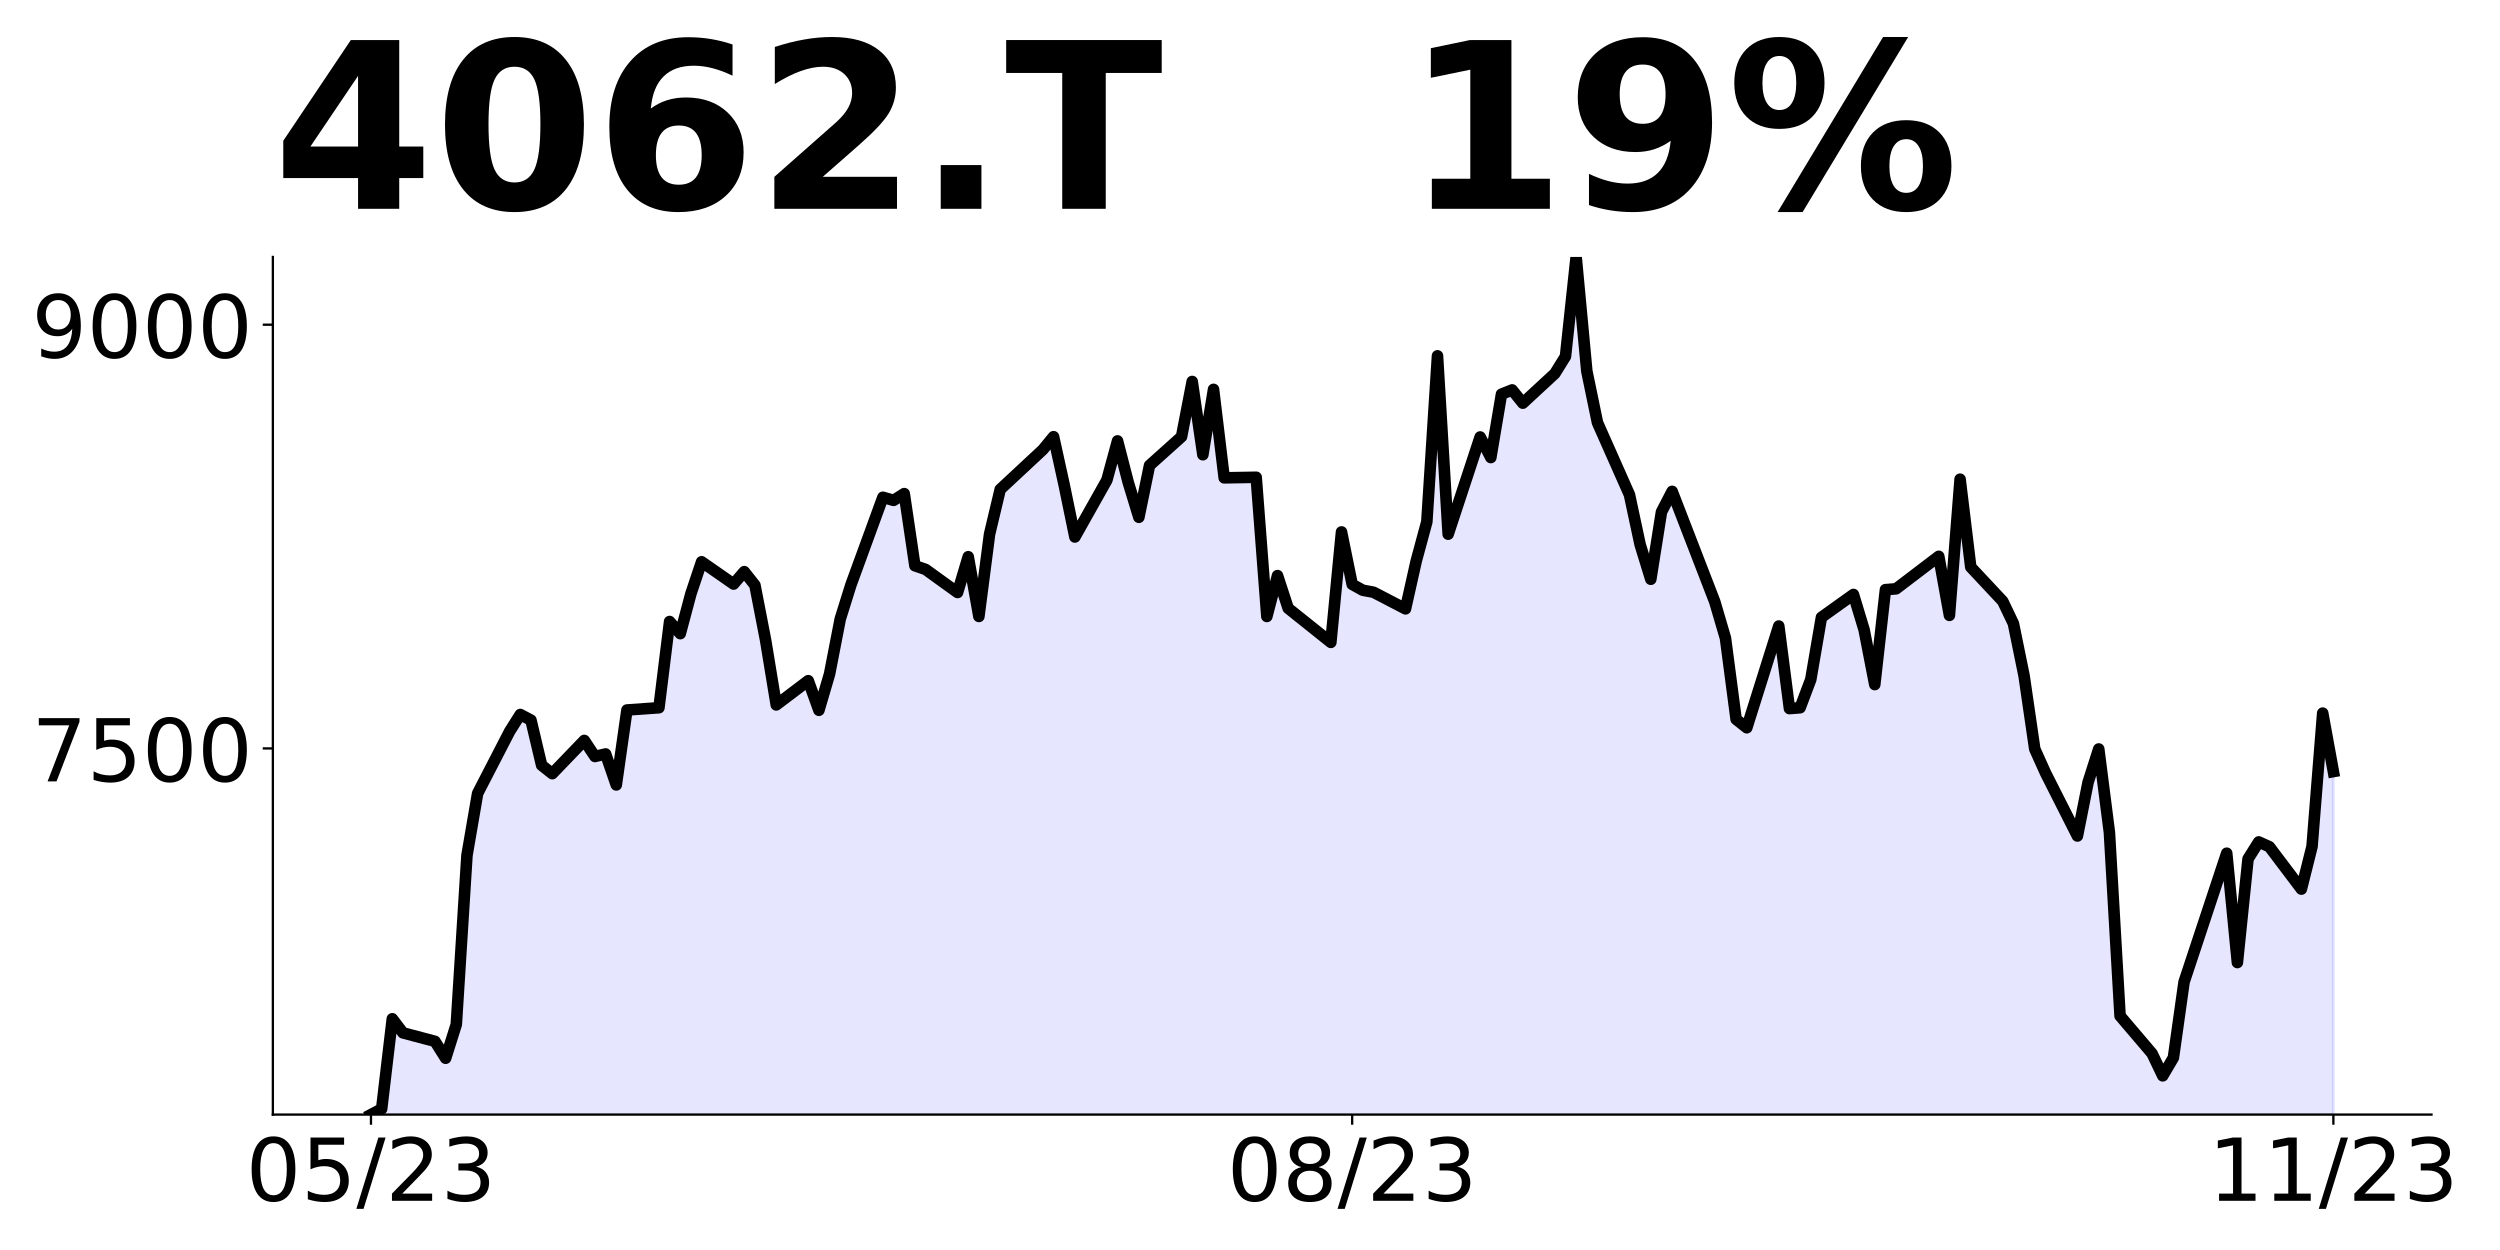
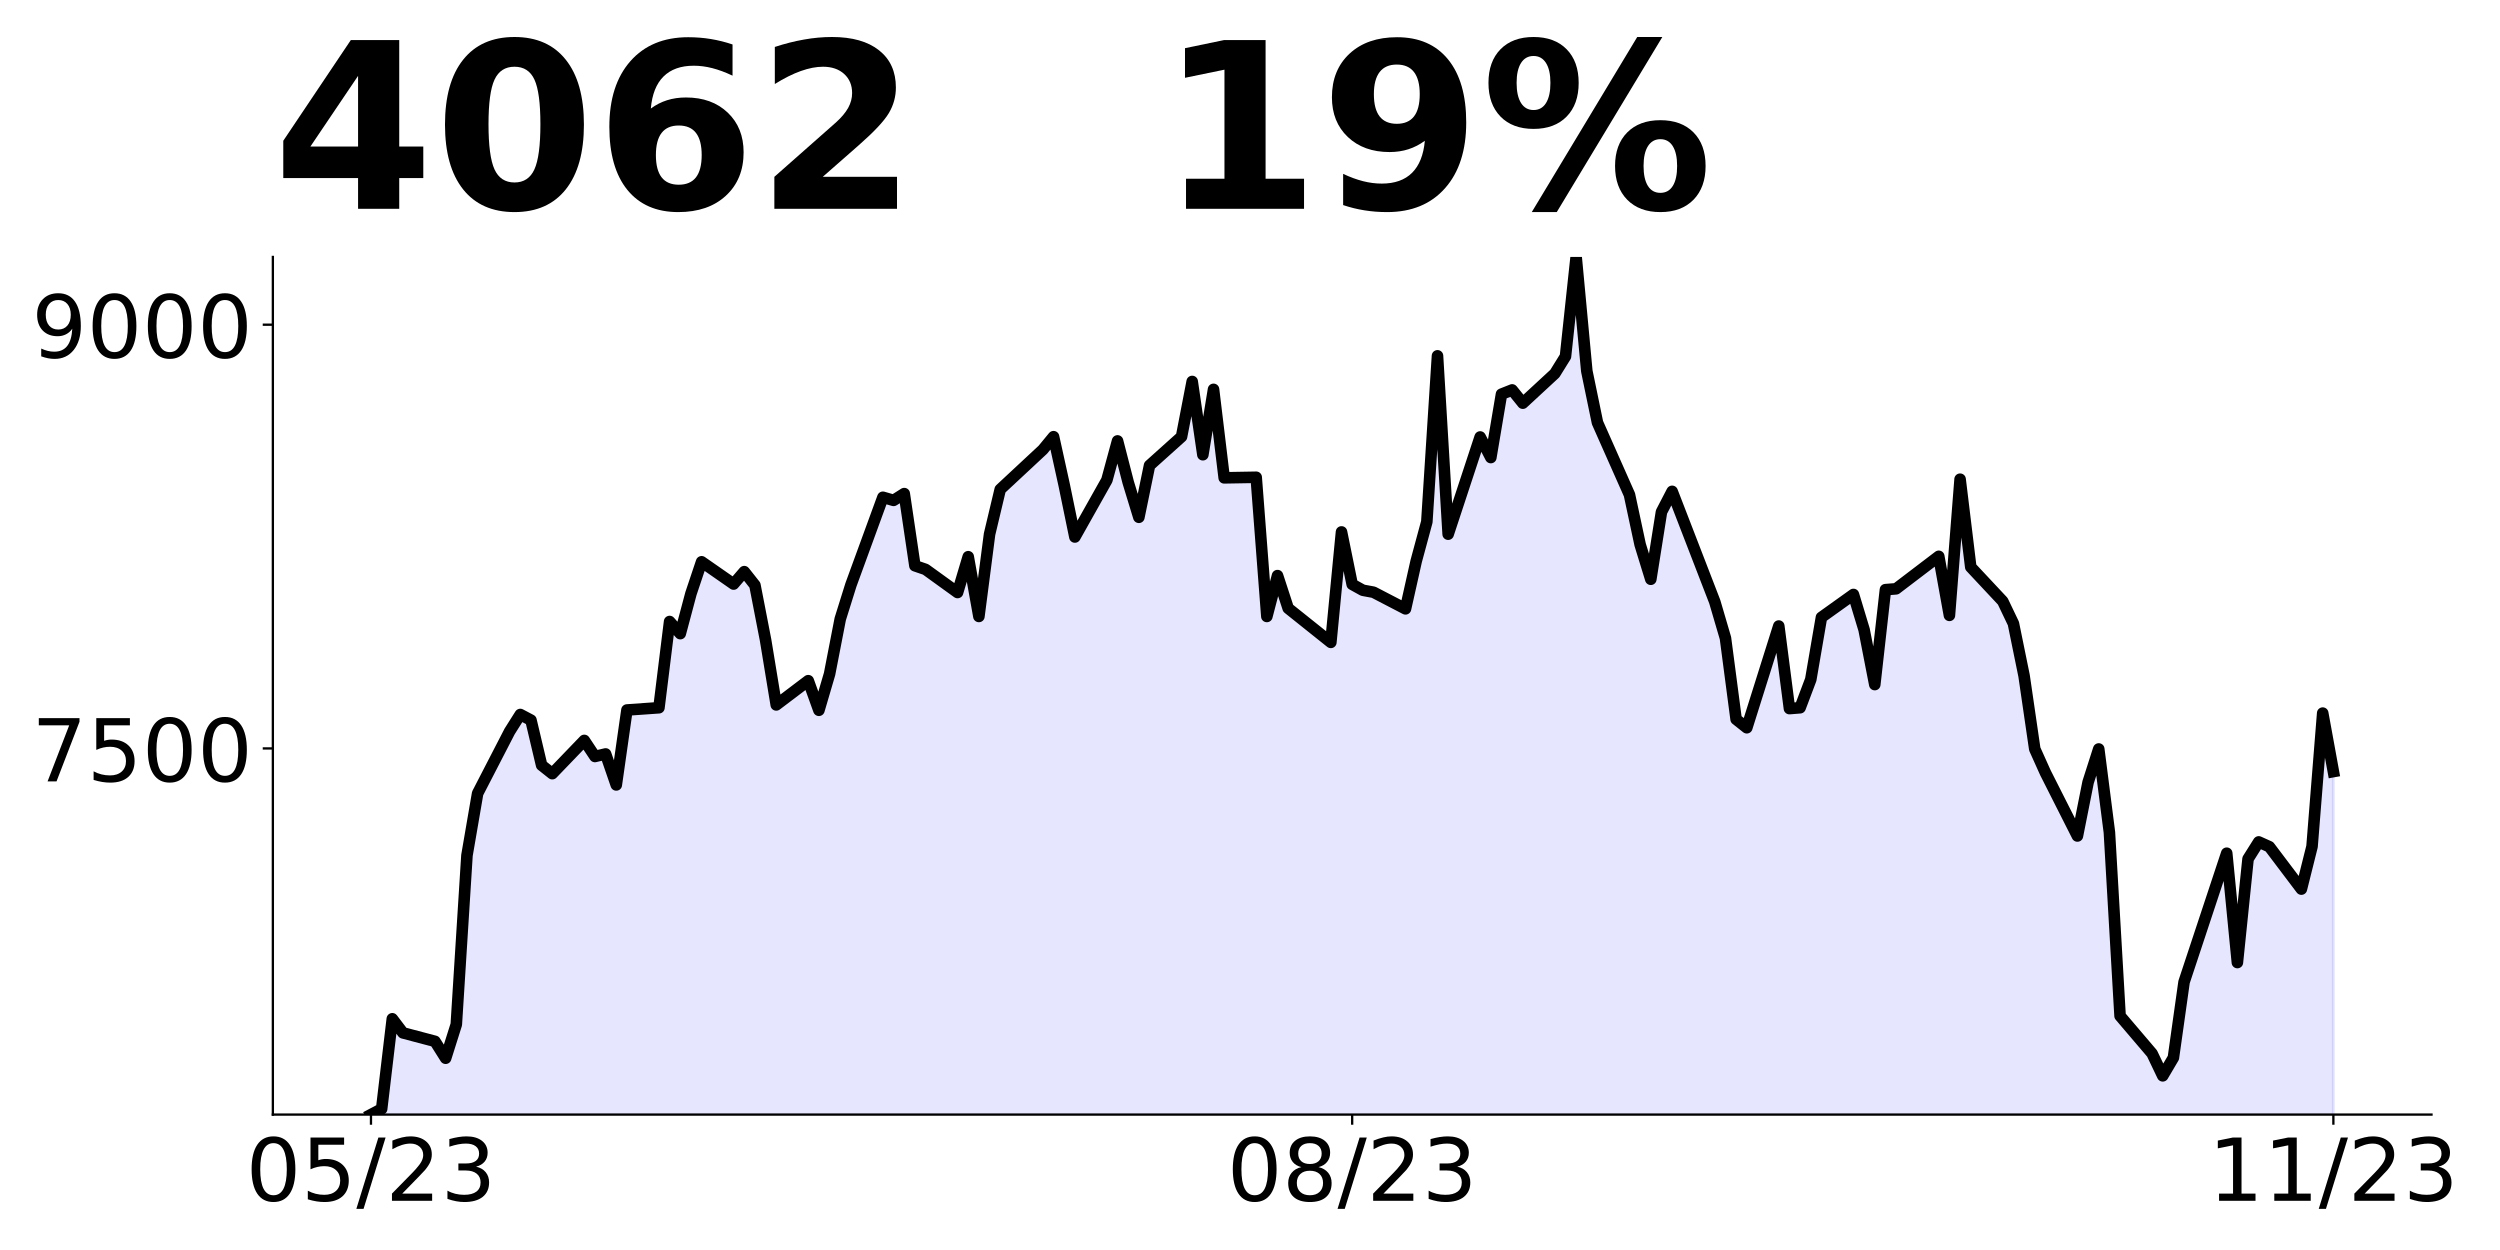
<svg xmlns="http://www.w3.org/2000/svg" xmlns:xlink="http://www.w3.org/1999/xlink" height="432pt" version="1.1" viewBox="0 0 864 432" width="864pt">
  <defs>
    <style type="text/css">
*{stroke-linecap:butt;stroke-linejoin:round;}
  </style>
  </defs>
  <g id="figure_1">
    <g id="patch_1">
      <path d="M 0 432  L 864 432  L 864 0  L 0 0  z " style="fill:none;" />
    </g>
    <g id="axes_1">
      <g id="patch_2">
        <path d="M 94.3 385.2  L 840.324 385.2  L 840.324 88.8  L 94.3 88.8  z " style="fill:none;" />
      </g>
      <g id="PolyCollection_1">
-         <path clip-path="url(#pd8de1ebe5f)" d="M 128.21 990.853  L 128.21 385.2  L 131.896 383.253  L 135.582 352.094  L 139.268 356.962  L 150.326 359.883  L 154.011 365.726  L 157.697 354.041  L 161.383 295.618  L 165.069 274.196  L 176.127 252.774  L 179.813 246.932  L 183.499 248.879  L 187.184 264.459  L 190.87 267.38  L 201.928 255.89  L 205.614 261.44  L 209.3 260.564  L 212.986 271.275  L 216.672 245.374  L 227.729 244.595  L 231.415 214.799  L 235.101 218.986  L 238.787 205.159  L 242.473 194.156  L 253.53 201.849  L 257.216 197.564  L 260.902 202.238  L 264.588 221.226  L 268.274 243.621  L 279.332 235.247  L 283.017 245.471  L 286.703 232.91  L 290.389 213.923  L 294.075 202.141  L 305.133 171.858  L 308.819 172.929  L 312.505 170.592  L 316.19 195.52  L 319.876 196.785  L 330.934 204.77  L 334.62 192.404  L 338.306 213.047  L 341.992 184.614  L 345.678 169.132  L 360.421 155.402  L 364.107 150.923  L 367.793 167.671  L 371.479 185.588  L 382.536 165.918  L 386.222 152.384  L 389.908 166.697  L 393.594 178.772  L 397.28 160.855  L 408.338 150.923  L 412.024 131.838  L 415.709 157.155  L 419.395 134.565  L 423.081 165.14  L 434.139 164.945  L 437.825 213.047  L 441.511 198.928  L 445.197 210.223  L 459.94 222.005  L 463.626 183.835  L 467.312 201.946  L 470.998 203.991  L 474.684 204.672  L 485.741 210.417  L 489.427 193.962  L 493.113 180.33  L 496.799 122.978  L 500.485 184.614  L 511.543 151.021  L 515.228 158.129  L 518.914 136.22  L 522.6 134.759  L 526.286 139.336  L 537.344 129.112  L 541.03 123.172  L 544.716 88.8  L 548.401 128.236  L 552.087 146.055  L 563.145 170.982  L 566.831 188.217  L 570.517 200.193  L 574.203 176.921  L 577.889 169.813  L 592.632 207.983  L 596.318 220.544  L 600.004 248.587  L 603.69 251.508  L 614.747 216.357  L 618.433 244.887  L 622.119 244.595  L 625.805 234.832  L 629.491 213.354  L 640.549 205.447  L 644.235 217.65  L 647.92 236.59  L 651.606 203.787  L 655.292 203.494  L 670.036 192.267  L 673.722 212.671  L 677.408 165.615  L 681.093 195.977  L 692.151 207.79  L 695.837 215.502  L 699.523 233.563  L 703.209 258.848  L 706.895 267.049  L 717.952 288.917  L 721.638 270.368  L 725.324 258.848  L 729.01 287.648  L 732.696 351.106  L 743.754 364.09  L 747.439 371.803  L 751.125 365.554  L 754.811 339.39  L 769.555 294.873  L 773.241 332.654  L 776.927 296.825  L 780.612 290.968  L 784.298 292.627  L 795.356 307.271  L 799.042 292.53  L 802.728 246.45  L 806.414 266.659  L 806.414 990.853  L 806.414 990.853  L 802.728 990.853  L 799.042 990.853  L 795.356 990.853  L 784.298 990.853  L 780.612 990.853  L 776.927 990.853  L 773.241 990.853  L 769.555 990.853  L 754.811 990.853  L 751.125 990.853  L 747.439 990.853  L 743.754 990.853  L 732.696 990.853  L 729.01 990.853  L 725.324 990.853  L 721.638 990.853  L 717.952 990.853  L 706.895 990.853  L 703.209 990.853  L 699.523 990.853  L 695.837 990.853  L 692.151 990.853  L 681.093 990.853  L 677.408 990.853  L 673.722 990.853  L 670.036 990.853  L 655.292 990.853  L 651.606 990.853  L 647.92 990.853  L 644.235 990.853  L 640.549 990.853  L 629.491 990.853  L 625.805 990.853  L 622.119 990.853  L 618.433 990.853  L 614.747 990.853  L 603.69 990.853  L 600.004 990.853  L 596.318 990.853  L 592.632 990.853  L 577.889 990.853  L 574.203 990.853  L 570.517 990.853  L 566.831 990.853  L 563.145 990.853  L 552.087 990.853  L 548.401 990.853  L 544.716 990.853  L 541.03 990.853  L 537.344 990.853  L 526.286 990.853  L 522.6 990.853  L 518.914 990.853  L 515.228 990.853  L 511.543 990.853  L 500.485 990.853  L 496.799 990.853  L 493.113 990.853  L 489.427 990.853  L 485.741 990.853  L 474.684 990.853  L 470.998 990.853  L 467.312 990.853  L 463.626 990.853  L 459.94 990.853  L 445.197 990.853  L 441.511 990.853  L 437.825 990.853  L 434.139 990.853  L 423.081 990.853  L 419.395 990.853  L 415.709 990.853  L 412.024 990.853  L 408.338 990.853  L 397.28 990.853  L 393.594 990.853  L 389.908 990.853  L 386.222 990.853  L 382.536 990.853  L 371.479 990.853  L 367.793 990.853  L 364.107 990.853  L 360.421 990.853  L 345.678 990.853  L 341.992 990.853  L 338.306 990.853  L 334.62 990.853  L 330.934 990.853  L 319.876 990.853  L 316.19 990.853  L 312.505 990.853  L 308.819 990.853  L 305.133 990.853  L 294.075 990.853  L 290.389 990.853  L 286.703 990.853  L 283.017 990.853  L 279.332 990.853  L 268.274 990.853  L 264.588 990.853  L 260.902 990.853  L 257.216 990.853  L 253.53 990.853  L 242.473 990.853  L 238.787 990.853  L 235.101 990.853  L 231.415 990.853  L 227.729 990.853  L 216.672 990.853  L 212.986 990.853  L 209.3 990.853  L 205.614 990.853  L 201.928 990.853  L 190.87 990.853  L 187.184 990.853  L 183.499 990.853  L 179.813 990.853  L 176.127 990.853  L 165.069 990.853  L 161.383 990.853  L 157.697 990.853  L 154.011 990.853  L 150.326 990.853  L 139.268 990.853  L 135.582 990.853  L 131.896 990.853  L 128.21 990.853  z " style="fill:#0000ff;fill-opacity:0.1;stroke:#0000ff;stroke-opacity:0.1;" />
+         <path clip-path="url(#paa4497a9c0)" d="M 128.21 990.853  L 128.21 385.2  L 131.896 383.253  L 135.582 352.094  L 139.268 356.962  L 150.326 359.883  L 154.011 365.726  L 157.697 354.041  L 161.383 295.618  L 165.069 274.196  L 176.127 252.774  L 179.813 246.932  L 183.499 248.879  L 187.184 264.459  L 190.87 267.38  L 201.928 255.89  L 205.614 261.44  L 209.3 260.564  L 212.986 271.275  L 216.672 245.374  L 227.729 244.595  L 231.415 214.799  L 235.101 218.986  L 238.787 205.159  L 242.473 194.156  L 253.53 201.849  L 257.216 197.564  L 260.902 202.238  L 264.588 221.226  L 268.274 243.621  L 279.332 235.247  L 283.017 245.471  L 286.703 232.91  L 290.389 213.923  L 294.075 202.141  L 305.133 171.858  L 308.819 172.929  L 312.505 170.592  L 316.19 195.52  L 319.876 196.785  L 330.934 204.77  L 334.62 192.404  L 338.306 213.047  L 341.992 184.614  L 345.678 169.132  L 360.421 155.402  L 364.107 150.923  L 367.793 167.671  L 371.479 185.588  L 382.536 165.918  L 386.222 152.384  L 389.908 166.697  L 393.594 178.772  L 397.28 160.855  L 408.338 150.923  L 412.024 131.838  L 415.709 157.155  L 419.395 134.565  L 423.081 165.14  L 434.139 164.945  L 437.825 213.047  L 441.511 198.928  L 445.197 210.223  L 459.94 222.005  L 463.626 183.835  L 467.312 201.946  L 470.998 203.991  L 474.684 204.672  L 485.741 210.417  L 489.427 193.962  L 493.113 180.33  L 496.799 122.978  L 500.485 184.614  L 511.543 151.021  L 515.228 158.129  L 518.914 136.22  L 522.6 134.759  L 526.286 139.336  L 537.344 129.112  L 541.03 123.172  L 544.716 88.8  L 548.401 128.236  L 552.087 146.055  L 563.145 170.982  L 566.831 188.217  L 570.517 200.193  L 574.203 176.921  L 577.889 169.813  L 592.632 207.983  L 596.318 220.544  L 600.004 248.587  L 603.69 251.508  L 614.747 216.357  L 618.433 244.887  L 622.119 244.595  L 625.805 234.832  L 629.491 213.354  L 640.549 205.447  L 644.235 217.65  L 647.92 236.59  L 651.606 203.787  L 655.292 203.494  L 670.036 192.267  L 673.722 212.671  L 677.408 165.615  L 681.093 195.977  L 692.151 207.79  L 695.837 215.502  L 699.523 233.563  L 703.209 258.848  L 706.895 267.049  L 717.952 288.917  L 721.638 270.368  L 725.324 258.848  L 729.01 287.648  L 732.696 351.106  L 743.754 364.09  L 747.439 371.803  L 751.125 365.554  L 754.811 339.39  L 769.555 294.873  L 773.241 332.654  L 776.927 296.825  L 780.612 290.968  L 784.298 292.627  L 795.356 307.271  L 799.042 292.53  L 802.728 246.45  L 806.414 266.659  L 806.414 990.853  L 806.414 990.853  L 802.728 990.853  L 799.042 990.853  L 795.356 990.853  L 784.298 990.853  L 780.612 990.853  L 776.927 990.853  L 773.241 990.853  L 769.555 990.853  L 754.811 990.853  L 751.125 990.853  L 747.439 990.853  L 743.754 990.853  L 732.696 990.853  L 729.01 990.853  L 725.324 990.853  L 721.638 990.853  L 717.952 990.853  L 706.895 990.853  L 703.209 990.853  L 699.523 990.853  L 695.837 990.853  L 692.151 990.853  L 681.093 990.853  L 677.408 990.853  L 673.722 990.853  L 670.036 990.853  L 655.292 990.853  L 651.606 990.853  L 647.92 990.853  L 644.235 990.853  L 640.549 990.853  L 629.491 990.853  L 625.805 990.853  L 622.119 990.853  L 618.433 990.853  L 614.747 990.853  L 603.69 990.853  L 600.004 990.853  L 596.318 990.853  L 592.632 990.853  L 577.889 990.853  L 574.203 990.853  L 570.517 990.853  L 566.831 990.853  L 563.145 990.853  L 552.087 990.853  L 548.401 990.853  L 544.716 990.853  L 541.03 990.853  L 537.344 990.853  L 526.286 990.853  L 522.6 990.853  L 518.914 990.853  L 515.228 990.853  L 511.543 990.853  L 500.485 990.853  L 496.799 990.853  L 493.113 990.853  L 489.427 990.853  L 485.741 990.853  L 474.684 990.853  L 470.998 990.853  L 467.312 990.853  L 463.626 990.853  L 459.94 990.853  L 445.197 990.853  L 441.511 990.853  L 437.825 990.853  L 434.139 990.853  L 423.081 990.853  L 419.395 990.853  L 415.709 990.853  L 412.024 990.853  L 408.338 990.853  L 397.28 990.853  L 393.594 990.853  L 389.908 990.853  L 386.222 990.853  L 382.536 990.853  L 371.479 990.853  L 367.793 990.853  L 364.107 990.853  L 360.421 990.853  L 345.678 990.853  L 341.992 990.853  L 338.306 990.853  L 334.62 990.853  L 330.934 990.853  L 319.876 990.853  L 316.19 990.853  L 312.505 990.853  L 308.819 990.853  L 305.133 990.853  L 294.075 990.853  L 290.389 990.853  L 286.703 990.853  L 283.017 990.853  L 279.332 990.853  L 268.274 990.853  L 264.588 990.853  L 260.902 990.853  L 257.216 990.853  L 253.53 990.853  L 242.473 990.853  L 238.787 990.853  L 235.101 990.853  L 231.415 990.853  L 227.729 990.853  L 216.672 990.853  L 212.986 990.853  L 209.3 990.853  L 205.614 990.853  L 201.928 990.853  L 190.87 990.853  L 187.184 990.853  L 183.499 990.853  L 179.813 990.853  L 176.127 990.853  L 165.069 990.853  L 161.383 990.853  L 157.697 990.853  L 154.011 990.853  L 150.326 990.853  L 139.268 990.853  L 135.582 990.853  L 131.896 990.853  L 128.21 990.853  z " style="fill:#0000ff;fill-opacity:0.1;stroke:#0000ff;stroke-opacity:0.1;" />
      </g>
      <g id="matplotlib.axis_1">
        <g id="xtick_1">
          <g id="line2d_1">
            <defs>
-               <path d="M 0 0  L 0 3.5  " id="m344b6bc7e9" style="stroke:#000000;stroke-width:0.8;" />
+               <path d="M 0 0  L 0 3.5  " id="mb74246a53a" style="stroke:#000000;stroke-width:0.8;" />
            </defs>
            <g>
-               <use style="stroke:#000000;stroke-width:0.8;" x="128.21" xlink:href="#m344b6bc7e9" y="385.2" />
+               <use style="stroke:#000000;stroke-width:0.8;" x="128.21" xlink:href="#mb74246a53a" y="385.2" />
            </g>
          </g>
          <g id="text_1">
            <defs>
              <path d="M 31.781 66.406  Q 24.172 66.406 20.328 58.906  Q 16.5 51.422 16.5 36.375  Q 16.5 21.391 20.328 13.891  Q 24.172 6.391 31.781 6.391  Q 39.453 6.391 43.281 13.891  Q 47.125 21.391 47.125 36.375  Q 47.125 51.422 43.281 58.906  Q 39.453 66.406 31.781 66.406  z M 31.781 74.219  Q 44.047 74.219 50.516 64.516  Q 56.984 54.828 56.984 36.375  Q 56.984 17.969 50.516 8.266  Q 44.047 -1.422 31.781 -1.422  Q 19.531 -1.422 13.062 8.266  Q 6.594 17.969 6.594 36.375  Q 6.594 54.828 13.062 64.516  Q 19.531 74.219 31.781 74.219  z " id="DejaVuSans-48" />
              <path d="M 10.797 72.906  L 49.516 72.906  L 49.516 64.594  L 19.828 64.594  L 19.828 46.734  Q 21.969 47.469 24.109 47.828  Q 26.266 48.188 28.422 48.188  Q 40.625 48.188 47.75 41.5  Q 54.891 34.812 54.891 23.391  Q 54.891 11.625 47.562 5.094  Q 40.234 -1.422 26.906 -1.422  Q 22.312 -1.422 17.547 -0.641  Q 12.797 0.141 7.719 1.703  L 7.719 11.625  Q 12.109 9.234 16.797 8.062  Q 21.484 6.891 26.703 6.891  Q 35.156 6.891 40.078 11.328  Q 45.016 15.766 45.016 23.391  Q 45.016 31 40.078 35.438  Q 35.156 39.891 26.703 39.891  Q 22.75 39.891 18.812 39.016  Q 14.891 38.141 10.797 36.281  z " id="DejaVuSans-53" />
              <path d="M 25.391 72.906  L 33.688 72.906  L 8.297 -9.281  L 0 -9.281  z " id="DejaVuSans-47" />
              <path d="M 19.188 8.297  L 53.609 8.297  L 53.609 0  L 7.328 0  L 7.328 8.297  Q 12.938 14.109 22.625 23.891  Q 32.328 33.688 34.812 36.531  Q 39.547 41.844 41.422 45.531  Q 43.312 49.219 43.312 52.781  Q 43.312 58.594 39.234 62.25  Q 35.156 65.922 28.609 65.922  Q 23.969 65.922 18.812 64.312  Q 13.672 62.703 7.812 59.422  L 7.812 69.391  Q 13.766 71.781 18.938 73  Q 24.125 74.219 28.422 74.219  Q 39.75 74.219 46.484 68.547  Q 53.219 62.891 53.219 53.422  Q 53.219 48.922 51.531 44.891  Q 49.859 40.875 45.406 35.406  Q 44.188 33.984 37.641 27.219  Q 31.109 20.453 19.188 8.297  z " id="DejaVuSans-50" />
              <path d="M 40.578 39.312  Q 47.656 37.797 51.625 33  Q 55.609 28.219 55.609 21.188  Q 55.609 10.406 48.188 4.484  Q 40.766 -1.422 27.094 -1.422  Q 22.516 -1.422 17.656 -0.516  Q 12.797 0.391 7.625 2.203  L 7.625 11.719  Q 11.719 9.328 16.594 8.109  Q 21.484 6.891 26.812 6.891  Q 36.078 6.891 40.938 10.547  Q 45.797 14.203 45.797 21.188  Q 45.797 27.641 41.281 31.266  Q 36.766 34.906 28.719 34.906  L 20.219 34.906  L 20.219 43.016  L 29.109 43.016  Q 36.375 43.016 40.234 45.922  Q 44.094 48.828 44.094 54.297  Q 44.094 59.906 40.109 62.906  Q 36.141 65.922 28.719 65.922  Q 24.656 65.922 20.016 65.031  Q 15.375 64.156 9.812 62.312  L 9.812 71.094  Q 15.438 72.656 20.344 73.438  Q 25.25 74.219 29.594 74.219  Q 40.828 74.219 47.359 69.109  Q 53.906 64.016 53.906 55.328  Q 53.906 49.266 50.438 45.094  Q 46.969 40.922 40.578 39.312  z " id="DejaVuSans-51" />
            </defs>
            <g transform="translate(84.98205 414.9953)scale(0.3 -0.3)">
              <use xlink:href="#DejaVuSans-48" />
              <use x="63.623" xlink:href="#DejaVuSans-53" />
              <use x="127.246" xlink:href="#DejaVuSans-47" />
              <use x="160.938" xlink:href="#DejaVuSans-50" />
              <use x="224.561" xlink:href="#DejaVuSans-51" />
            </g>
          </g>
        </g>
        <g id="xtick_2">
          <g id="line2d_2">
            <g>
-               <use style="stroke:#000000;stroke-width:0.8;" x="467.312" xlink:href="#m344b6bc7e9" y="385.2" />
+               <use style="stroke:#000000;stroke-width:0.8;" x="467.312" xlink:href="#mb74246a53a" y="385.2" />
            </g>
          </g>
          <g id="text_2">
            <defs>
              <path d="M 31.781 34.625  Q 24.75 34.625 20.719 30.859  Q 16.703 27.094 16.703 20.516  Q 16.703 13.922 20.719 10.156  Q 24.75 6.391 31.781 6.391  Q 38.812 6.391 42.859 10.172  Q 46.922 13.969 46.922 20.516  Q 46.922 27.094 42.891 30.859  Q 38.875 34.625 31.781 34.625  z M 21.922 38.812  Q 15.578 40.375 12.031 44.719  Q 8.5 49.078 8.5 55.328  Q 8.5 64.062 14.719 69.141  Q 20.953 74.219 31.781 74.219  Q 42.672 74.219 48.875 69.141  Q 55.078 64.062 55.078 55.328  Q 55.078 49.078 51.531 44.719  Q 48 40.375 41.703 38.812  Q 48.828 37.156 52.797 32.312  Q 56.781 27.484 56.781 20.516  Q 56.781 9.906 50.312 4.234  Q 43.844 -1.422 31.781 -1.422  Q 19.734 -1.422 13.25 4.234  Q 6.781 9.906 6.781 20.516  Q 6.781 27.484 10.781 32.312  Q 14.797 37.156 21.922 38.812  z M 18.312 54.391  Q 18.312 48.734 21.844 45.562  Q 25.391 42.391 31.781 42.391  Q 38.141 42.391 41.719 45.562  Q 45.312 48.734 45.312 54.391  Q 45.312 60.062 41.719 63.234  Q 38.141 66.406 31.781 66.406  Q 25.391 66.406 21.844 63.234  Q 18.312 60.062 18.312 54.391  z " id="DejaVuSans-56" />
            </defs>
            <g transform="translate(424.0838 414.9953)scale(0.3 -0.3)">
              <use xlink:href="#DejaVuSans-48" />
              <use x="63.623" xlink:href="#DejaVuSans-56" />
              <use x="127.246" xlink:href="#DejaVuSans-47" />
              <use x="160.938" xlink:href="#DejaVuSans-50" />
              <use x="224.561" xlink:href="#DejaVuSans-51" />
            </g>
          </g>
        </g>
        <g id="xtick_3">
          <g id="line2d_3">
            <g>
-               <use style="stroke:#000000;stroke-width:0.8;" x="806.414" xlink:href="#m344b6bc7e9" y="385.2" />
+               <use style="stroke:#000000;stroke-width:0.8;" x="806.414" xlink:href="#mb74246a53a" y="385.2" />
            </g>
          </g>
          <g id="text_3">
            <defs>
              <path d="M 12.406 8.297  L 28.516 8.297  L 28.516 63.922  L 10.984 60.406  L 10.984 69.391  L 28.422 72.906  L 38.281 72.906  L 38.281 8.297  L 54.391 8.297  L 54.391 0  L 12.406 0  z " id="DejaVuSans-49" />
            </defs>
            <g transform="translate(763.1856 414.9953)scale(0.3 -0.3)">
              <use xlink:href="#DejaVuSans-49" />
              <use x="63.623" xlink:href="#DejaVuSans-49" />
              <use x="127.246" xlink:href="#DejaVuSans-47" />
              <use x="160.938" xlink:href="#DejaVuSans-50" />
              <use x="224.561" xlink:href="#DejaVuSans-51" />
            </g>
          </g>
        </g>
      </g>
      <g id="matplotlib.axis_2">
        <g id="ytick_1">
          <g id="line2d_4">
            <defs>
-               <path d="M 0 0  L -3.5 0  " id="m551cb10541" style="stroke:#000000;stroke-width:0.8;" />
+               <path d="M 0 0  L -3.5 0  " id="md0bca08c9d" style="stroke:#000000;stroke-width:0.8;" />
            </defs>
            <g>
-               <use style="stroke:#000000;stroke-width:0.8;" x="94.3" xlink:href="#m551cb10541" y="258.653" />
+               <use style="stroke:#000000;stroke-width:0.8;" x="94.3" xlink:href="#md0bca08c9d" y="258.653" />
            </g>
          </g>
          <g id="text_4">
            <defs>
              <path d="M 8.203 72.906  L 55.078 72.906  L 55.078 68.703  L 28.609 0  L 18.312 0  L 43.219 64.594  L 8.203 64.594  z " id="DejaVuSans-55" />
            </defs>
            <g transform="translate(10.95 270.0509)scale(0.3 -0.3)">
              <use xlink:href="#DejaVuSans-55" />
              <use x="63.623" xlink:href="#DejaVuSans-53" />
              <use x="127.246" xlink:href="#DejaVuSans-48" />
              <use x="190.869" xlink:href="#DejaVuSans-48" />
            </g>
          </g>
        </g>
        <g id="ytick_2">
          <g id="line2d_5">
            <g>
-               <use style="stroke:#000000;stroke-width:0.8;" x="94.3" xlink:href="#m551cb10541" y="112.213" />
+               <use style="stroke:#000000;stroke-width:0.8;" x="94.3" xlink:href="#md0bca08c9d" y="112.213" />
            </g>
          </g>
          <g id="text_5">
            <defs>
              <path d="M 10.984 1.516  L 10.984 10.5  Q 14.703 8.734 18.5 7.812  Q 22.312 6.891 25.984 6.891  Q 35.75 6.891 40.891 13.453  Q 46.047 20.016 46.781 33.406  Q 43.953 29.203 39.594 26.953  Q 35.25 24.703 29.984 24.703  Q 19.047 24.703 12.672 31.312  Q 6.297 37.938 6.297 49.422  Q 6.297 60.641 12.938 67.422  Q 19.578 74.219 30.609 74.219  Q 43.266 74.219 49.922 64.516  Q 56.594 54.828 56.594 36.375  Q 56.594 19.141 48.406 8.859  Q 40.234 -1.422 26.422 -1.422  Q 22.703 -1.422 18.891 -0.688  Q 15.094 0.047 10.984 1.516  z M 30.609 32.422  Q 37.25 32.422 41.125 36.953  Q 45.016 41.5 45.016 49.422  Q 45.016 57.281 41.125 61.844  Q 37.25 66.406 30.609 66.406  Q 23.969 66.406 20.094 61.844  Q 16.219 57.281 16.219 49.422  Q 16.219 41.5 20.094 36.953  Q 23.969 32.422 30.609 32.422  z " id="DejaVuSans-57" />
            </defs>
            <g transform="translate(10.95 123.6109)scale(0.3 -0.3)">
              <use xlink:href="#DejaVuSans-57" />
              <use x="63.623" xlink:href="#DejaVuSans-48" />
              <use x="127.246" xlink:href="#DejaVuSans-48" />
              <use x="190.869" xlink:href="#DejaVuSans-48" />
            </g>
          </g>
        </g>
      </g>
      <g id="line2d_6">
-         <path clip-path="url(#pd8de1ebe5f)" d="M 128.21 385.2  L 131.896 383.253  L 135.582 352.094  L 139.268 356.962  L 150.326 359.883  L 154.011 365.726  L 157.697 354.041  L 161.383 295.618  L 165.069 274.196  L 176.127 252.774  L 179.813 246.932  L 183.499 248.879  L 187.184 264.459  L 190.87 267.38  L 201.928 255.89  L 205.614 261.44  L 209.3 260.564  L 212.986 271.275  L 216.672 245.374  L 227.729 244.595  L 231.415 214.799  L 235.101 218.986  L 238.787 205.159  L 242.473 194.156  L 253.53 201.849  L 257.216 197.564  L 260.902 202.238  L 264.588 221.226  L 268.274 243.621  L 279.332 235.247  L 283.017 245.471  L 286.703 232.91  L 290.389 213.923  L 294.075 202.141  L 305.133 171.858  L 308.819 172.929  L 312.505 170.592  L 316.19 195.52  L 319.876 196.785  L 330.934 204.77  L 334.62 192.404  L 338.306 213.047  L 341.992 184.614  L 345.678 169.132  L 360.421 155.402  L 364.107 150.923  L 367.793 167.671  L 371.479 185.588  L 382.536 165.918  L 386.222 152.384  L 389.908 166.697  L 393.594 178.772  L 397.28 160.855  L 408.338 150.923  L 412.024 131.838  L 415.709 157.155  L 419.395 134.565  L 423.081 165.14  L 434.139 164.945  L 437.825 213.047  L 441.511 198.928  L 445.197 210.223  L 459.94 222.005  L 463.626 183.835  L 467.312 201.946  L 470.998 203.991  L 474.684 204.672  L 485.741 210.417  L 489.427 193.962  L 493.113 180.33  L 496.799 122.978  L 500.485 184.614  L 511.543 151.021  L 515.228 158.129  L 518.914 136.22  L 522.6 134.759  L 526.286 139.336  L 537.344 129.112  L 541.03 123.172  L 544.716 88.8  L 548.401 128.236  L 552.087 146.055  L 563.145 170.982  L 566.831 188.217  L 570.517 200.193  L 574.203 176.921  L 577.889 169.813  L 592.632 207.983  L 596.318 220.544  L 600.004 248.587  L 603.69 251.508  L 614.747 216.357  L 618.433 244.887  L 622.119 244.595  L 625.805 234.832  L 629.491 213.354  L 640.549 205.447  L 644.235 217.65  L 647.92 236.59  L 651.606 203.787  L 655.292 203.494  L 670.036 192.267  L 673.722 212.671  L 677.408 165.615  L 681.093 195.977  L 692.151 207.79  L 695.837 215.502  L 699.523 233.563  L 703.209 258.848  L 706.895 267.049  L 717.952 288.917  L 721.638 270.368  L 725.324 258.848  L 729.01 287.648  L 732.696 351.106  L 743.754 364.09  L 747.439 371.803  L 751.125 365.554  L 754.811 339.39  L 769.555 294.873  L 773.241 332.654  L 776.927 296.825  L 780.612 290.968  L 784.298 292.627  L 795.356 307.271  L 799.042 292.53  L 802.728 246.45  L 806.414 266.659  L 806.414 266.659  " style="fill:none;stroke:#000000;stroke-linecap:square;stroke-width:4;" />
+         <path clip-path="url(#paa4497a9c0)" d="M 128.21 385.2  L 131.896 383.253  L 135.582 352.094  L 139.268 356.962  L 150.326 359.883  L 154.011 365.726  L 157.697 354.041  L 161.383 295.618  L 165.069 274.196  L 176.127 252.774  L 179.813 246.932  L 183.499 248.879  L 187.184 264.459  L 190.87 267.38  L 201.928 255.89  L 205.614 261.44  L 209.3 260.564  L 212.986 271.275  L 216.672 245.374  L 227.729 244.595  L 231.415 214.799  L 235.101 218.986  L 238.787 205.159  L 242.473 194.156  L 253.53 201.849  L 257.216 197.564  L 260.902 202.238  L 264.588 221.226  L 268.274 243.621  L 279.332 235.247  L 283.017 245.471  L 286.703 232.91  L 290.389 213.923  L 294.075 202.141  L 305.133 171.858  L 308.819 172.929  L 312.505 170.592  L 316.19 195.52  L 319.876 196.785  L 330.934 204.77  L 334.62 192.404  L 338.306 213.047  L 341.992 184.614  L 345.678 169.132  L 360.421 155.402  L 364.107 150.923  L 367.793 167.671  L 371.479 185.588  L 382.536 165.918  L 386.222 152.384  L 389.908 166.697  L 393.594 178.772  L 397.28 160.855  L 408.338 150.923  L 412.024 131.838  L 415.709 157.155  L 419.395 134.565  L 423.081 165.14  L 434.139 164.945  L 437.825 213.047  L 441.511 198.928  L 445.197 210.223  L 459.94 222.005  L 463.626 183.835  L 467.312 201.946  L 470.998 203.991  L 474.684 204.672  L 485.741 210.417  L 489.427 193.962  L 493.113 180.33  L 496.799 122.978  L 500.485 184.614  L 511.543 151.021  L 515.228 158.129  L 518.914 136.22  L 522.6 134.759  L 526.286 139.336  L 537.344 129.112  L 541.03 123.172  L 544.716 88.8  L 548.401 128.236  L 552.087 146.055  L 563.145 170.982  L 566.831 188.217  L 570.517 200.193  L 574.203 176.921  L 577.889 169.813  L 592.632 207.983  L 596.318 220.544  L 600.004 248.587  L 603.69 251.508  L 614.747 216.357  L 618.433 244.887  L 622.119 244.595  L 625.805 234.832  L 629.491 213.354  L 640.549 205.447  L 644.235 217.65  L 647.92 236.59  L 651.606 203.787  L 655.292 203.494  L 670.036 192.267  L 673.722 212.671  L 677.408 165.615  L 681.093 195.977  L 692.151 207.79  L 695.837 215.502  L 699.523 233.563  L 703.209 258.848  L 706.895 267.049  L 717.952 288.917  L 721.638 270.368  L 725.324 258.848  L 729.01 287.648  L 732.696 351.106  L 743.754 364.09  L 747.439 371.803  L 751.125 365.554  L 754.811 339.39  L 769.555 294.873  L 773.241 332.654  L 776.927 296.825  L 780.612 290.968  L 784.298 292.627  L 795.356 307.271  L 799.042 292.53  L 802.728 246.45  L 806.414 266.659  L 806.414 266.659  " style="fill:none;stroke:#000000;stroke-linecap:square;stroke-width:4;" />
      </g>
      <g id="patch_3">
        <path d="M 94.3 385.2  L 94.3 88.8  " style="fill:none;stroke:#000000;stroke-linecap:square;stroke-linejoin:miter;stroke-width:0.8;" />
      </g>
      <g id="patch_4">
        <path d="M 94.3 385.2  L 840.324 385.2  " style="fill:none;stroke:#000000;stroke-linecap:square;stroke-linejoin:miter;stroke-width:0.8;" />
      </g>
      <g id="text_6">
        <defs>
          <path d="M 36.812 57.422  L 16.219 26.906  L 36.812 26.906  z M 33.688 72.906  L 54.594 72.906  L 54.594 26.906  L 64.984 26.906  L 64.984 13.281  L 54.594 13.281  L 54.594 0  L 36.812 0  L 36.812 13.281  L 4.5 13.281  L 4.5 29.391  z " id="DejaVuSans-Bold-52" />
          <path d="M 46 36.531  Q 46 50.203 43.438 55.781  Q 40.875 61.375 34.812 61.375  Q 28.766 61.375 26.172 55.781  Q 23.578 50.203 23.578 36.531  Q 23.578 22.703 26.172 17.031  Q 28.766 11.375 34.812 11.375  Q 40.828 11.375 43.406 17.031  Q 46 22.703 46 36.531  z M 64.797 36.375  Q 64.797 18.266 56.984 8.422  Q 49.172 -1.422 34.812 -1.422  Q 20.406 -1.422 12.594 8.422  Q 4.781 18.266 4.781 36.375  Q 4.781 54.547 12.594 64.375  Q 20.406 74.219 34.812 74.219  Q 49.172 74.219 56.984 64.375  Q 64.797 54.547 64.797 36.375  z " id="DejaVuSans-Bold-48" />
          <path d="M 36.188 35.984  Q 31.25 35.984 28.781 32.781  Q 26.312 29.594 26.312 23.188  Q 26.312 16.797 28.781 13.594  Q 31.25 10.406 36.188 10.406  Q 41.156 10.406 43.625 13.594  Q 46.094 16.797 46.094 23.188  Q 46.094 29.594 43.625 32.781  Q 41.156 35.984 36.188 35.984  z M 59.422 71  L 59.422 57.516  Q 54.781 59.719 50.672 60.766  Q 46.578 61.812 42.672 61.812  Q 34.281 61.812 29.594 57.141  Q 24.906 52.484 24.125 43.312  Q 27.344 45.703 31.094 46.891  Q 34.859 48.094 39.312 48.094  Q 50.484 48.094 57.344 41.547  Q 64.203 35.016 64.203 24.422  Q 64.203 12.703 56.531 5.641  Q 48.875 -1.422 35.984 -1.422  Q 21.781 -1.422 13.984 8.172  Q 6.203 17.781 6.203 35.406  Q 6.203 53.469 15.312 63.797  Q 24.422 74.125 40.281 74.125  Q 45.312 74.125 50.047 73.344  Q 54.781 72.562 59.422 71  z " id="DejaVuSans-Bold-54" />
          <path d="M 28.812 13.812  L 60.891 13.812  L 60.891 0  L 7.906 0  L 7.906 13.812  L 34.516 37.312  Q 38.094 40.531 39.797 43.609  Q 41.5 46.688 41.5 50  Q 41.5 55.125 38.062 58.25  Q 34.625 61.375 28.906 61.375  Q 24.516 61.375 19.281 59.5  Q 14.062 57.625 8.109 53.906  L 8.109 69.922  Q 14.453 72.016 20.656 73.109  Q 26.859 74.219 32.812 74.219  Q 45.906 74.219 53.156 68.453  Q 60.406 62.703 60.406 52.391  Q 60.406 46.438 57.328 41.281  Q 54.25 36.141 44.391 27.484  z " id="DejaVuSans-Bold-50" />
-           <path d="M 10.203 18.891  L 27.781 18.891  L 27.781 0  L 10.203 0  z " id="DejaVuSans-Bold-46" />
-           <path d="M 0.484 72.906  L 67.672 72.906  L 67.672 58.688  L 43.5 58.688  L 43.5 0  L 24.703 0  L 24.703 58.688  L 0.484 58.688  z " id="DejaVuSans-Bold-84" />
          <path id="DejaVuSans-Bold-32" />
          <path d="M 11.719 12.984  L 28.328 12.984  L 28.328 60.109  L 11.281 56.594  L 11.281 69.391  L 28.219 72.906  L 46.094 72.906  L 46.094 12.984  L 62.703 12.984  L 62.703 0  L 11.719 0  z " id="DejaVuSans-Bold-49" />
          <path d="M 10.016 1.609  L 10.016 15.094  Q 14.5 12.984 18.594 11.938  Q 22.703 10.891 26.703 10.891  Q 35.109 10.891 39.797 15.547  Q 44.484 20.219 45.312 29.391  Q 42 26.953 38.234 25.734  Q 34.469 24.516 30.078 24.516  Q 18.891 24.516 12.031 31.031  Q 5.172 37.547 5.172 48.188  Q 5.172 59.969 12.812 67.047  Q 20.453 74.125 33.297 74.125  Q 47.562 74.125 55.375 64.5  Q 63.188 54.891 63.188 37.312  Q 63.188 19.234 54.047 8.906  Q 44.922 -1.422 29 -1.422  Q 23.875 -1.422 19.188 -0.656  Q 14.5 0.094 10.016 1.609  z M 33.203 36.719  Q 38.141 36.719 40.625 39.906  Q 43.109 43.109 43.109 49.516  Q 43.109 55.859 40.625 59.078  Q 38.141 62.312 33.203 62.312  Q 28.266 62.312 25.781 59.078  Q 23.297 55.859 23.297 49.516  Q 23.297 43.109 25.781 39.906  Q 28.266 36.719 33.203 36.719  z " id="DejaVuSans-Bold-57" />
          <path d="M 77.484 30.078  Q 74.031 30.078 72.125 27.078  Q 70.219 24.078 70.219 18.5  Q 70.219 12.891 72.094 9.891  Q 73.969 6.891 77.484 6.891  Q 81 6.891 82.859 9.891  Q 84.719 12.891 84.719 18.5  Q 84.719 24.078 82.828 27.078  Q 80.953 30.078 77.484 30.078  z M 77.484 38.281  Q 86.578 38.281 91.797 33  Q 97.016 27.734 97.016 18.5  Q 97.016 9.281 91.797 3.922  Q 86.578 -1.422 77.484 -1.422  Q 68.406 -1.422 63.156 3.922  Q 57.906 9.281 57.906 18.5  Q 57.906 27.688 63.156 32.984  Q 68.406 38.281 77.484 38.281  z M 32.719 -1.422  L 21.922 -1.422  L 67.484 74.219  L 78.328 74.219  z M 22.703 74.219  Q 31.781 74.219 36.984 68.922  Q 42.188 63.625 42.188 54.391  Q 42.188 45.172 36.984 39.844  Q 31.781 34.516 22.703 34.516  Q 13.625 34.516 8.422 39.844  Q 3.219 45.172 3.219 54.391  Q 3.219 63.625 8.422 68.922  Q 13.625 74.219 22.703 74.219  z M 22.703 66.016  Q 19.188 66.016 17.281 62.984  Q 15.375 59.969 15.375 54.391  Q 15.375 48.781 17.281 45.719  Q 19.188 42.672 22.703 42.672  Q 26.219 42.672 28.094 45.719  Q 29.984 48.781 29.984 54.391  Q 29.984 59.969 28.078 62.984  Q 26.172 66.016 22.703 66.016  z " id="DejaVuSans-Bold-37" />
        </defs>
        <g transform="translate(94.3 72.1625)scale(0.8 -0.8)">
          <use xlink:href="#DejaVuSans-Bold-52" />
          <use x="69.58" xlink:href="#DejaVuSans-Bold-48" />
          <use x="139.16" xlink:href="#DejaVuSans-Bold-54" />
          <use x="208.74" xlink:href="#DejaVuSans-Bold-50" />
-           <use x="278.32" xlink:href="#DejaVuSans-Bold-46" />
-           <use x="316.309" xlink:href="#DejaVuSans-Bold-84" />
-           <use x="384.521" xlink:href="#DejaVuSans-Bold-32" />
-           <use x="419.336" xlink:href="#DejaVuSans-Bold-32" />
-           <use x="454.15" xlink:href="#DejaVuSans-Bold-32" />
-           <use x="488.965" xlink:href="#DejaVuSans-Bold-49" />
-           <use x="558.545" xlink:href="#DejaVuSans-Bold-57" />
-           <use x="628.125" xlink:href="#DejaVuSans-Bold-37" />
+           <use x="278.32" xlink:href="#DejaVuSans-Bold-32" />
+           <use x="313.135" xlink:href="#DejaVuSans-Bold-32" />
+           <use x="347.949" xlink:href="#DejaVuSans-Bold-32" />
+           <use x="382.764" xlink:href="#DejaVuSans-Bold-49" />
+           <use x="452.344" xlink:href="#DejaVuSans-Bold-57" />
+           <use x="521.924" xlink:href="#DejaVuSans-Bold-37" />
        </g>
      </g>
    </g>
  </g>
  <defs>
-     <clipPath id="pd8de1ebe5f">
+     <clipPath id="paa4497a9c0">
      <rect height="296.4" width="746.024" x="94.3" y="88.8" />
    </clipPath>
  </defs>
</svg>
